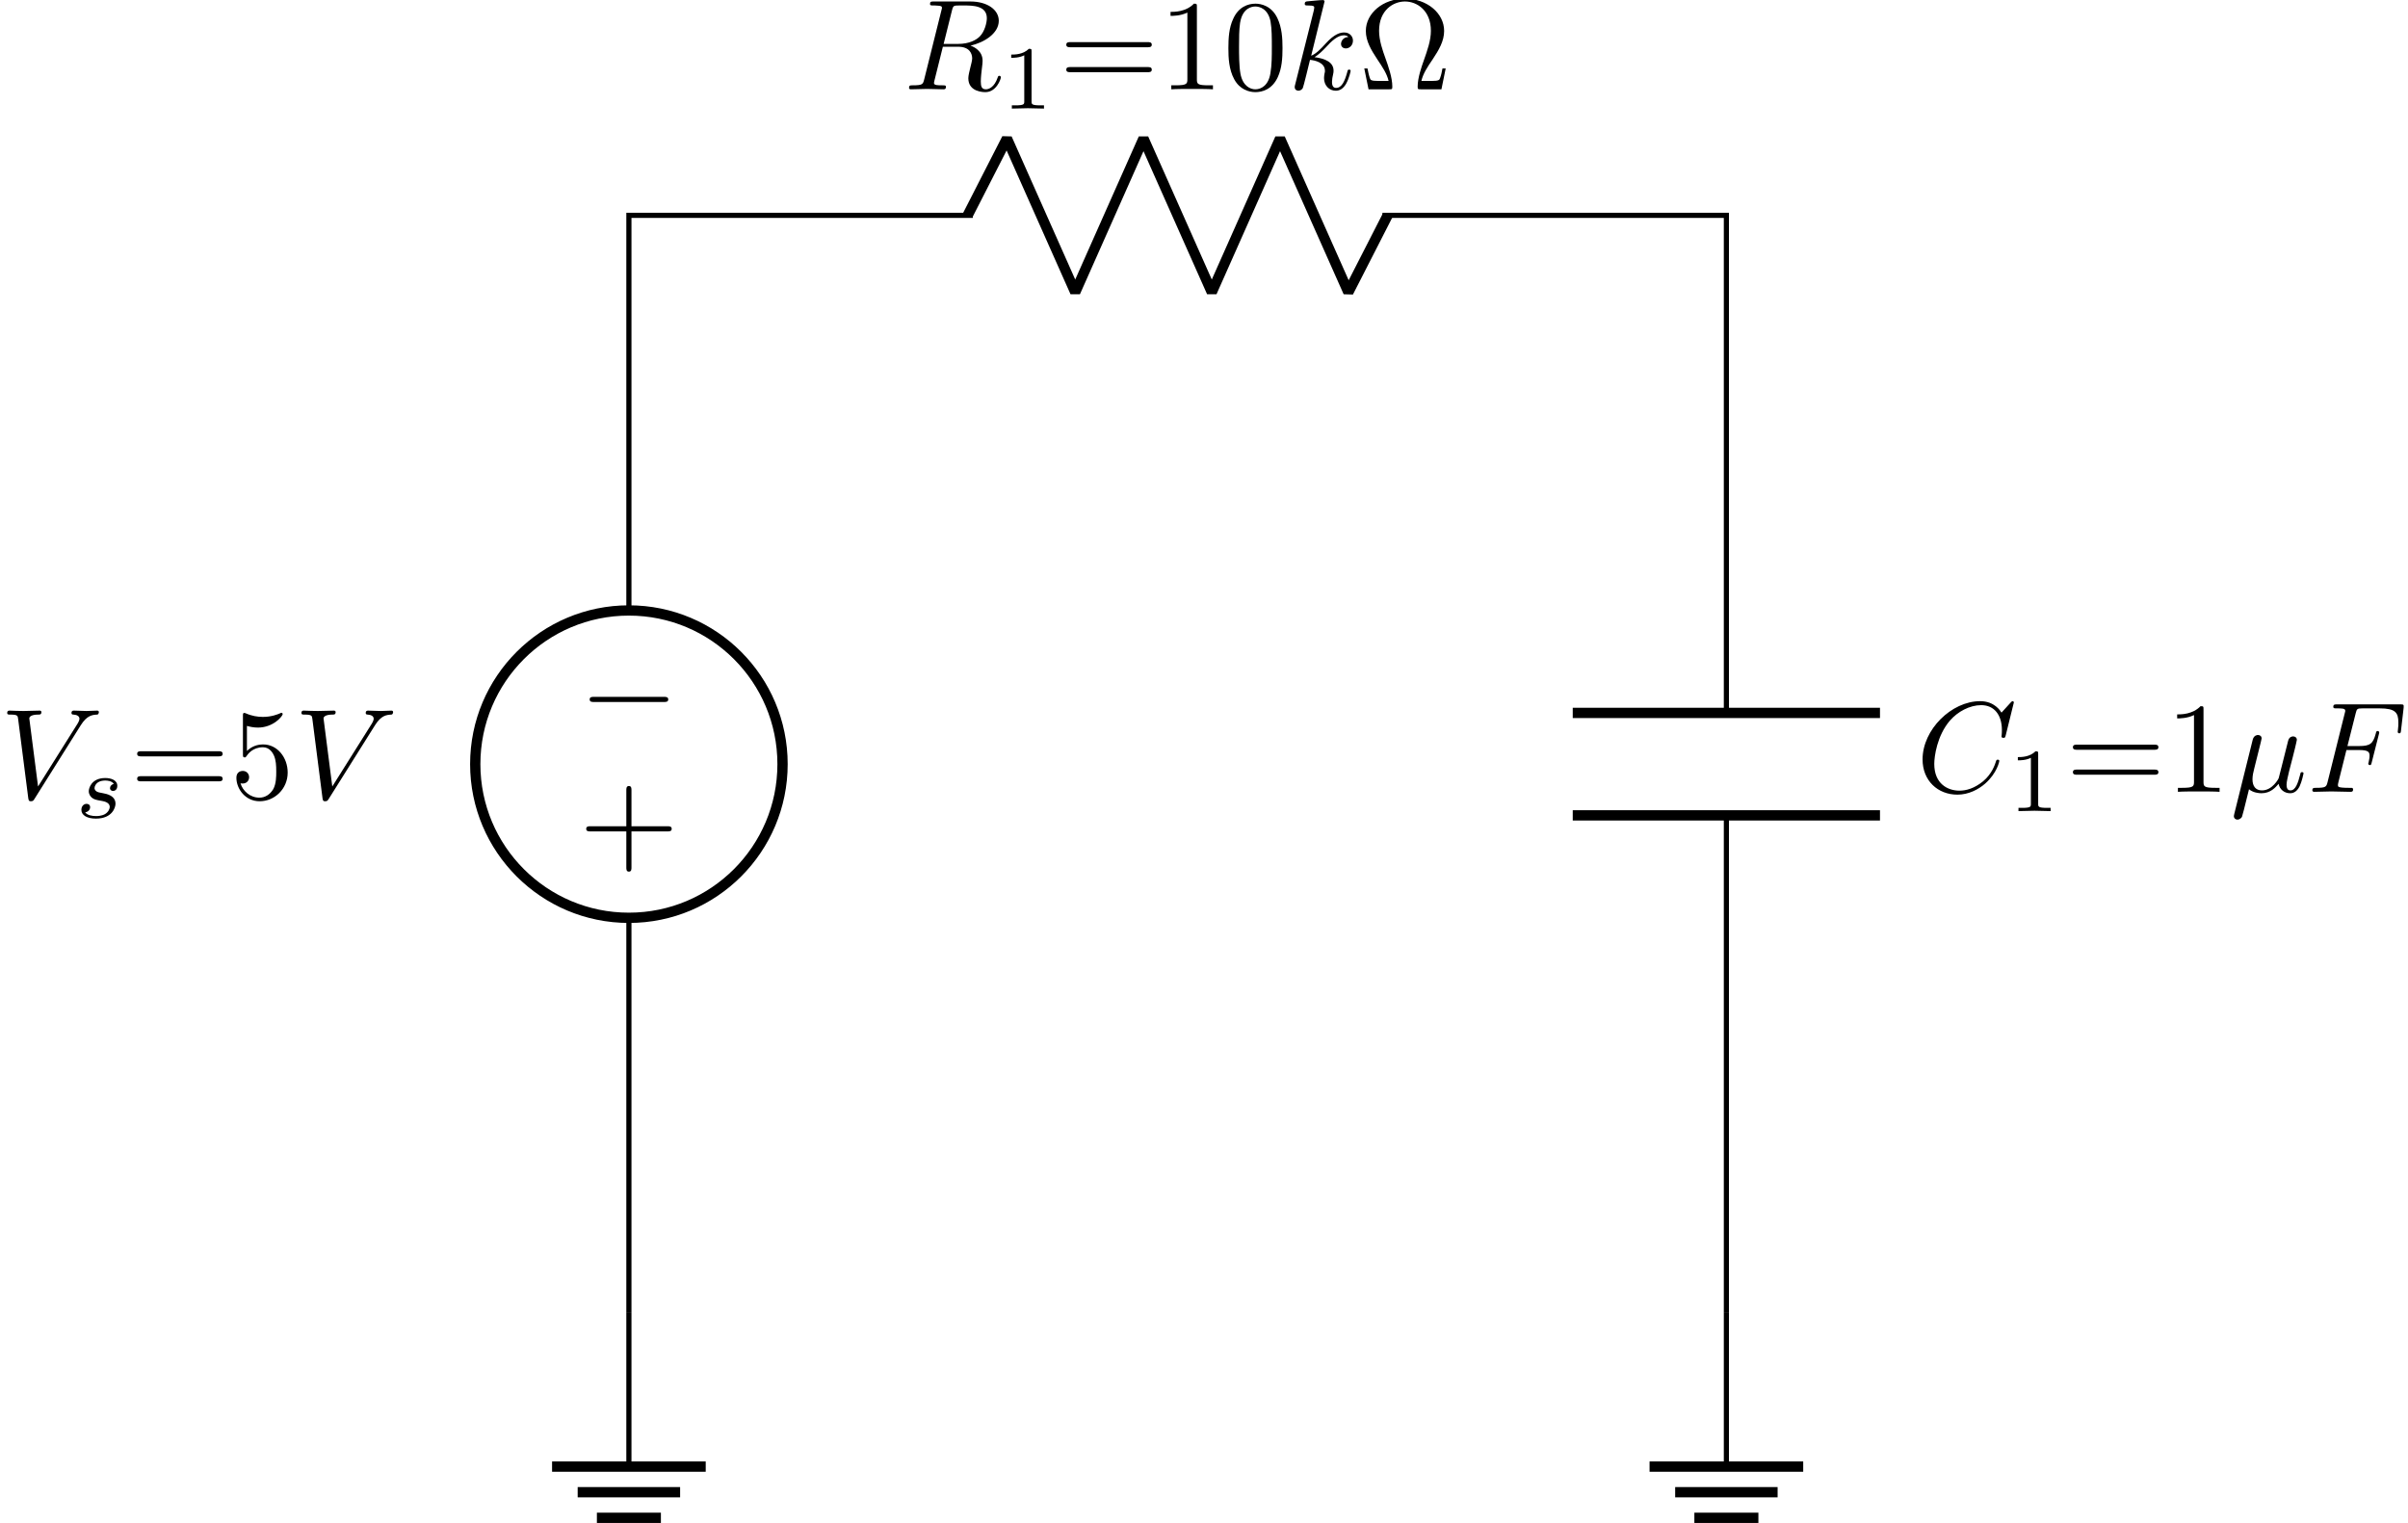
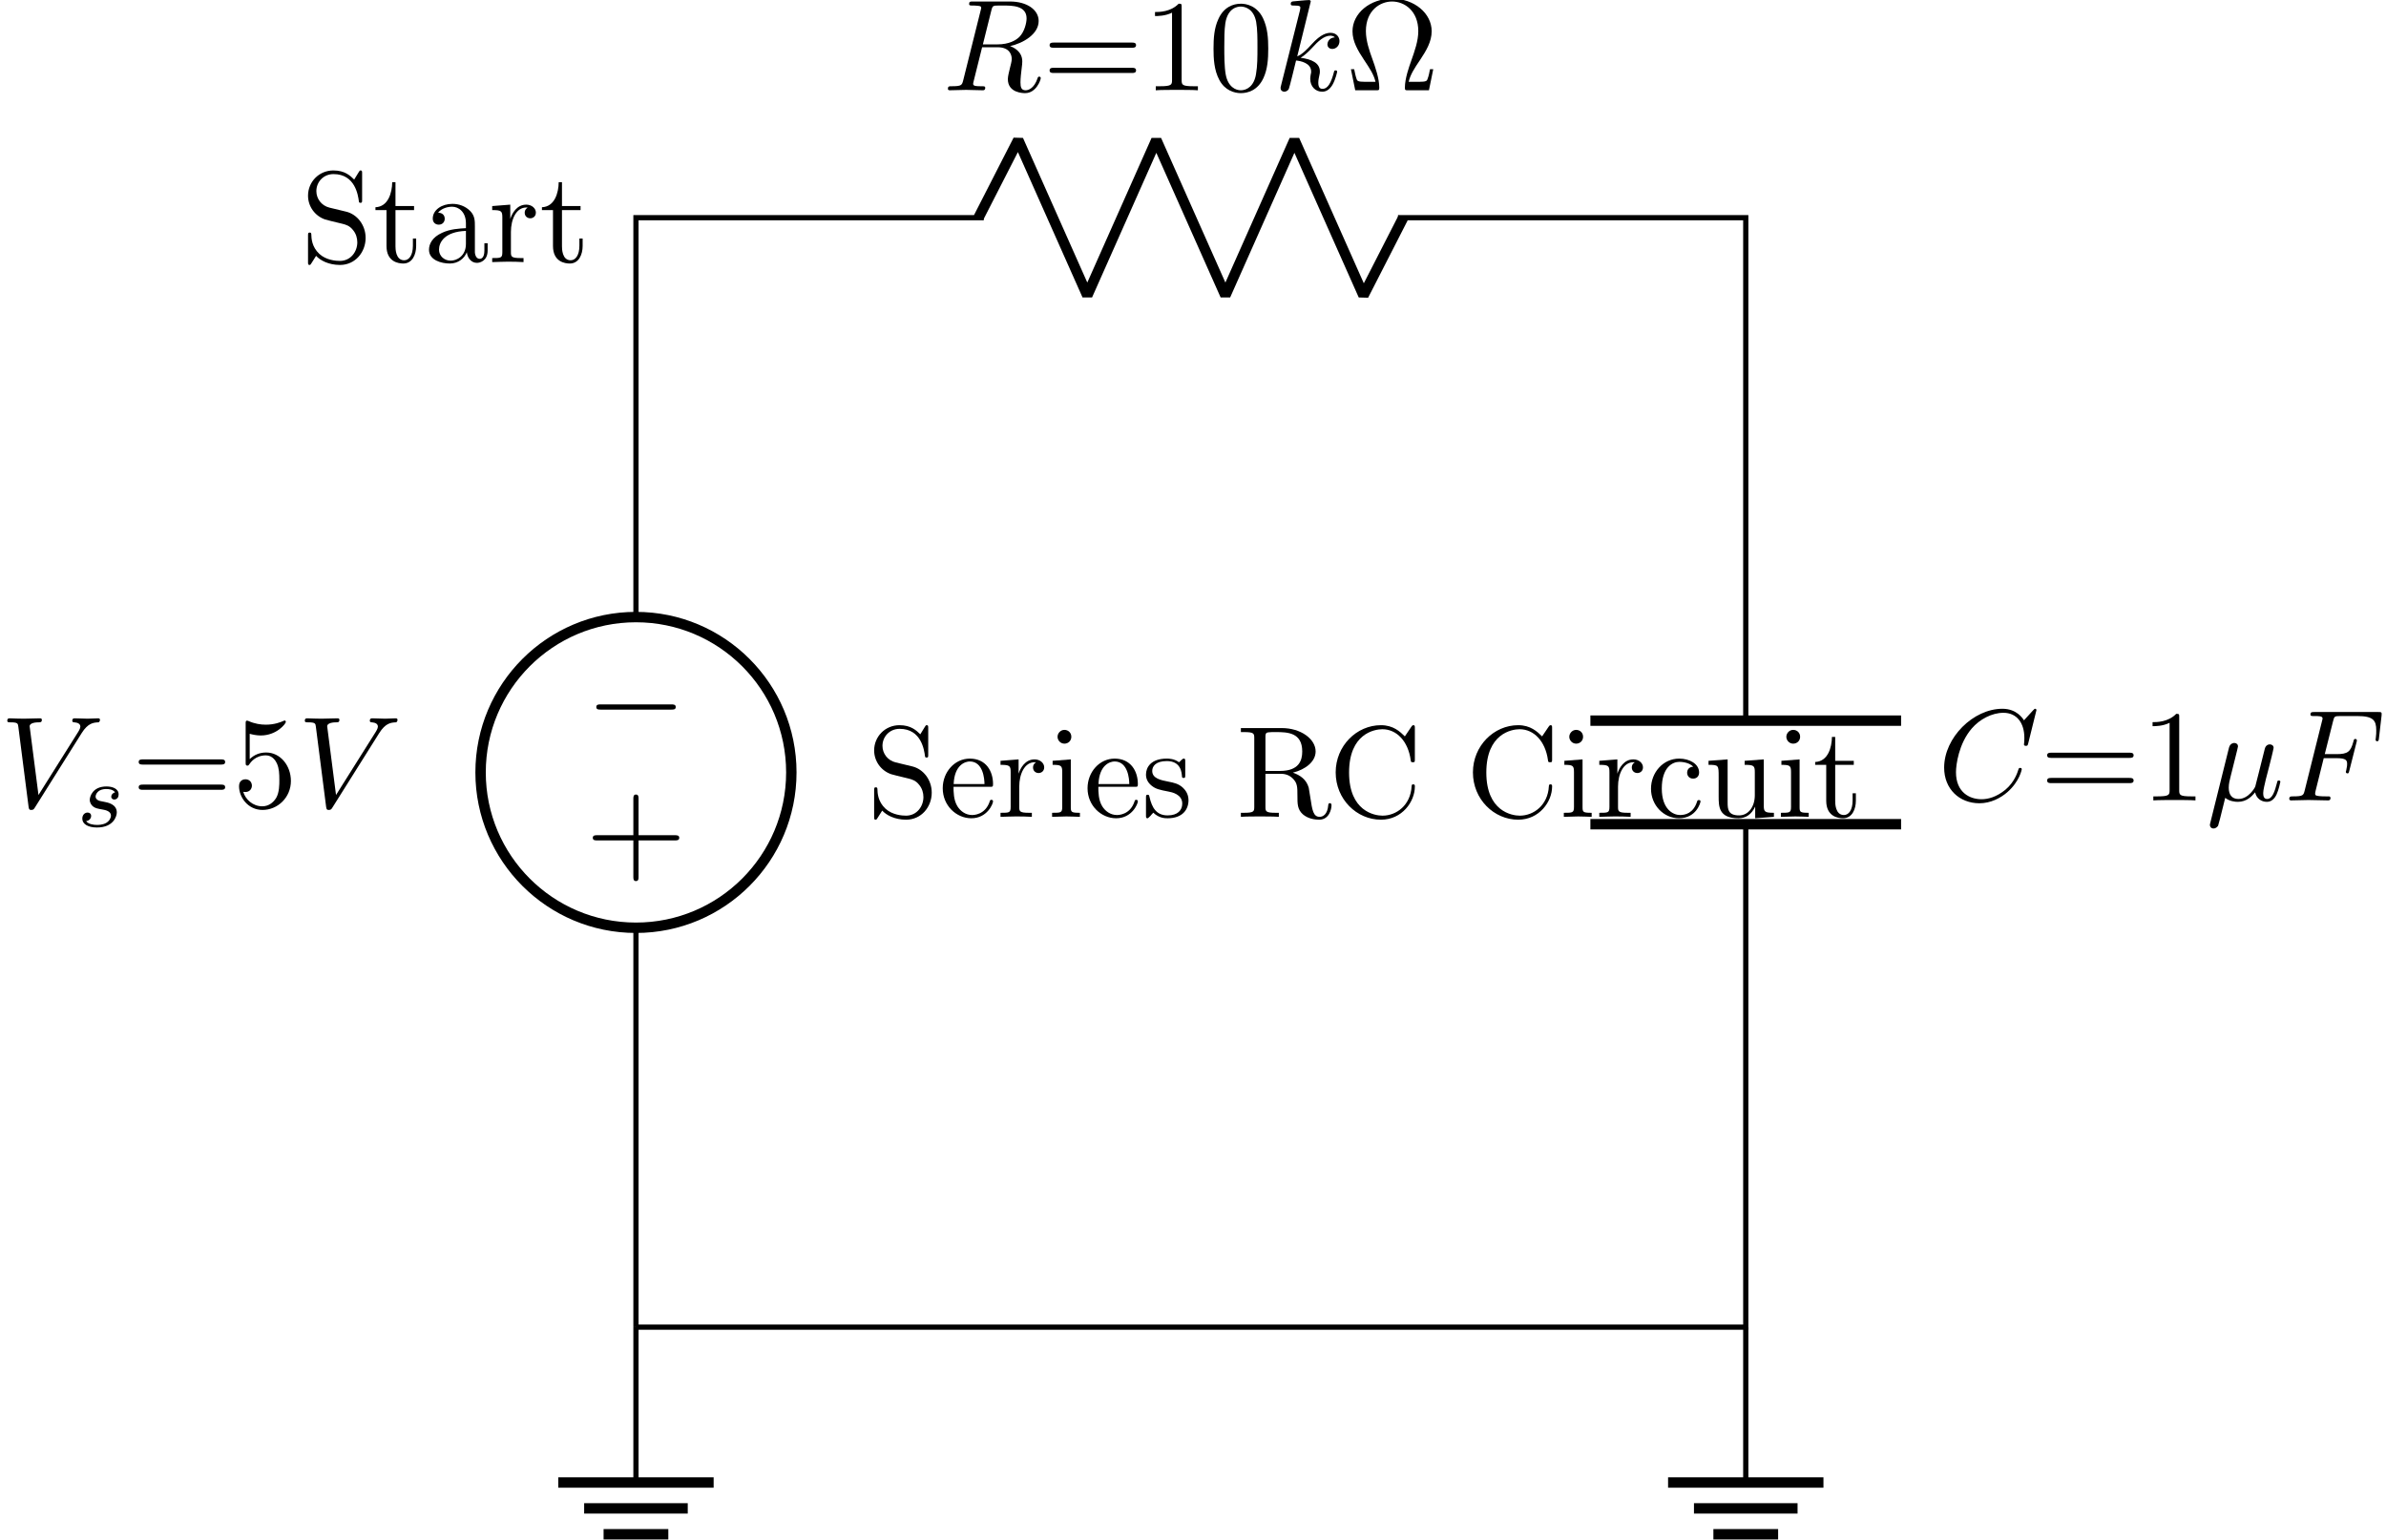
- <svg xmlns="http://www.w3.org/2000/svg" xmlns:xlink="http://www.w3.org/1999/xlink" version="1.1" width="186.592pt" height="117.997pt" viewBox="-55.064 -68.943 186.592 117.997">
+ <svg xmlns="http://www.w3.org/2000/svg" xmlns:xlink="http://www.w3.org/1999/xlink" version="1.1" width="182.835pt" height="117.997pt" viewBox="-55.064 -68.943 182.835 117.997">
  <defs>
-     <path id="g2-115" d="M3.006-2.622C2.824-2.58 2.713-2.434 2.713-2.294C2.713-2.134 2.852-2.071 2.943-2.071C3.013-2.071 3.278-2.113 3.278-2.469C3.278-2.922 2.776-3.075 2.35-3.075C1.262-3.075 1.067-2.273 1.067-2.057C1.067-1.799 1.213-1.632 1.311-1.548C1.492-1.409 1.618-1.381 2.099-1.297C2.246-1.269 2.692-1.186 2.692-.837C2.692-.718 2.615-.453 2.322-.279C2.05-.126 1.709-.126 1.625-.126C1.346-.126 .948-.188 .788-.418C1.018-.446 1.172-.621 1.172-.816C1.172-.99 1.046-1.074 .9-1.074C.697-1.074 .495-.914 .495-.607C.495-.188 .941 .07 1.618 .07C2.901 .07 3.138-.809 3.138-1.081C3.138-1.723 2.434-1.848 2.176-1.897C2.113-1.911 1.939-1.939 1.897-1.953C1.639-2.001 1.513-2.148 1.513-2.301C1.513-2.462 1.639-2.65 1.792-2.748C1.981-2.866 2.225-2.88 2.343-2.88C2.49-2.88 2.852-2.859 3.006-2.622Z" />
    <path id="g0-0" d="M6.565-2.291C6.735-2.291 6.914-2.291 6.914-2.491S6.735-2.69 6.565-2.69H1.176C1.006-2.69 .827-2.69 .827-2.491S1.006-2.291 1.176-2.291H6.565Z" />
-     <path id="g4-49" d="M2.336-4.435C2.336-4.624 2.322-4.631 2.127-4.631C1.681-4.191 1.046-4.184 .76-4.184V-3.933C.928-3.933 1.388-3.933 1.771-4.129V-.572C1.771-.342 1.771-.251 1.074-.251H.809V0C.934-.007 1.792-.028 2.05-.028C2.267-.028 3.145-.007 3.299 0V-.251H3.034C2.336-.251 2.336-.342 2.336-.572V-4.435Z" />
+     <path id="g1-22" d="M2.301-3.497C2.351-3.706 2.451-4.085 2.451-4.134C2.451-4.304 2.331-4.403 2.162-4.403C2.132-4.403 1.853-4.394 1.763-4.045L.329 1.724C.299 1.843 .299 1.863 .299 1.883C.299 2.032 .408 2.152 .578 2.152C.787 2.152 .907 1.973 .927 1.943C.966 1.853 1.096 1.335 1.474-.199C1.793 .07 2.242 .11 2.441 .11C3.138 .11 3.527-.339 3.766-.618C3.856-.169 4.224 .11 4.663 .11C5.011 .11 5.24-.12 5.4-.438C5.569-.797 5.699-1.405 5.699-1.425C5.699-1.524 5.609-1.524 5.579-1.524C5.479-1.524 5.469-1.484 5.44-1.345C5.27-.697 5.091-.11 4.682-.11C4.413-.11 4.384-.369 4.384-.568C4.384-.787 4.503-1.255 4.583-1.604L4.862-2.68C4.892-2.829 4.991-3.208 5.031-3.357C5.081-3.587 5.181-3.965 5.181-4.025C5.181-4.204 5.041-4.294 4.892-4.294C4.842-4.294 4.583-4.284 4.503-3.945L4.035-2.082C3.915-1.584 3.806-1.166 3.776-1.066C3.766-1.016 3.288-.11 2.481-.11C1.983-.11 1.743-.438 1.743-.976C1.743-1.265 1.813-1.544 1.883-1.823L2.301-3.497Z" />
+     <path id="g1-67" d="M7.572-6.924C7.572-6.954 7.552-7.024 7.462-7.024C7.432-7.024 7.422-7.014 7.313-6.904L6.615-6.137C6.526-6.276 6.067-7.024 4.961-7.024C2.74-7.024 .498-4.822 .498-2.511C.498-.867 1.674 .219 3.198 .219C4.065 .219 4.822-.179 5.35-.638C6.276-1.455 6.446-2.361 6.446-2.391C6.446-2.491 6.346-2.491 6.326-2.491C6.267-2.491 6.217-2.471 6.197-2.391C6.107-2.102 5.878-1.395 5.191-.817C4.503-.259 3.875-.09 3.357-.09C2.461-.09 1.405-.608 1.405-2.162C1.405-2.73 1.614-4.344 2.61-5.509C3.218-6.217 4.154-6.715 5.041-6.715C6.057-6.715 6.645-5.948 6.645-4.792C6.645-4.394 6.615-4.384 6.615-4.284S6.725-4.184 6.765-4.184C6.894-4.184 6.894-4.204 6.944-4.384L7.572-6.924Z" />
+     <path id="g1-70" d="M3.019-3.238H3.985C4.732-3.238 4.812-3.078 4.812-2.79C4.812-2.72 4.812-2.6 4.742-2.301C4.722-2.252 4.712-2.212 4.712-2.192C4.712-2.112 4.772-2.072 4.832-2.072C4.932-2.072 4.932-2.102 4.981-2.281L5.529-4.443C5.559-4.553 5.559-4.573 5.559-4.603C5.559-4.623 5.539-4.712 5.44-4.712S5.33-4.663 5.29-4.503C5.081-3.726 4.852-3.547 4.005-3.547H3.098L3.736-6.077C3.826-6.426 3.836-6.466 4.274-6.466H5.589C6.814-6.466 7.044-6.137 7.044-5.37C7.044-5.141 7.044-5.101 7.014-4.832C6.994-4.702 6.994-4.682 6.994-4.653C6.994-4.603 7.024-4.533 7.113-4.533C7.223-4.533 7.233-4.593 7.253-4.782L7.452-6.506C7.482-6.775 7.432-6.775 7.183-6.775H2.301C2.102-6.775 2.002-6.775 2.002-6.575C2.002-6.466 2.092-6.466 2.281-6.466C2.65-6.466 2.929-6.466 2.929-6.286C2.929-6.247 2.929-6.227 2.879-6.047L1.564-.777C1.465-.389 1.445-.309 .658-.309C.488-.309 .379-.309 .379-.12C.379 0 .498 0 .528 0C.817 0 1.554-.03 1.843-.03C2.172-.03 2.999 0 3.328 0C3.417 0 3.537 0 3.537-.189C3.537-.269 3.477-.289 3.477-.299C3.447-.309 3.427-.309 3.198-.309C2.979-.309 2.929-.309 2.68-.329C2.391-.359 2.361-.399 2.361-.528C2.361-.548 2.361-.608 2.401-.757L3.019-3.238Z" />
+     <path id="g1-82" d="M3.736-6.117C3.796-6.356 3.826-6.456 4.015-6.486C4.105-6.496 4.423-6.496 4.623-6.496C5.33-6.496 6.436-6.496 6.436-5.509C6.436-5.171 6.276-4.483 5.888-4.095C5.629-3.836 5.101-3.517 4.204-3.517H3.088L3.736-6.117ZM5.171-3.387C6.177-3.606 7.362-4.304 7.362-5.31C7.362-6.167 6.466-6.804 5.161-6.804H2.321C2.122-6.804 2.032-6.804 2.032-6.605C2.032-6.496 2.122-6.496 2.311-6.496C2.331-6.496 2.521-6.496 2.69-6.476C2.869-6.456 2.959-6.446 2.959-6.316C2.959-6.276 2.949-6.247 2.919-6.127L1.584-.777C1.484-.389 1.465-.309 .677-.309C.498-.309 .408-.309 .408-.11C.408 0 .528 0 .548 0C.827 0 1.524-.03 1.803-.03S2.79 0 3.068 0C3.148 0 3.268 0 3.268-.199C3.268-.309 3.178-.309 2.989-.309C2.62-.309 2.341-.309 2.341-.488C2.341-.548 2.361-.598 2.371-.658L3.029-3.298H4.214C5.121-3.298 5.3-2.74 5.3-2.391C5.3-2.242 5.22-1.933 5.161-1.704C5.091-1.425 5.001-1.056 5.001-.857C5.001 .219 6.197 .219 6.326 .219C7.173 .219 7.522-.787 7.522-.927C7.522-1.046 7.412-1.046 7.402-1.046C7.313-1.046 7.293-.976 7.273-.907C7.024-.169 6.595 0 6.366 0C6.037 0 5.968-.219 5.968-.608C5.968-.917 6.027-1.425 6.067-1.743C6.087-1.883 6.107-2.072 6.107-2.212C6.107-2.979 5.44-3.288 5.171-3.387Z" />
+     <path id="g1-86" d="M6.257-5.669C6.745-6.446 7.163-6.476 7.532-6.496C7.651-6.506 7.661-6.675 7.661-6.685C7.661-6.765 7.611-6.804 7.532-6.804C7.273-6.804 6.984-6.775 6.715-6.775C6.386-6.775 6.047-6.804 5.729-6.804C5.669-6.804 5.539-6.804 5.539-6.615C5.539-6.506 5.629-6.496 5.699-6.496C5.968-6.476 6.157-6.376 6.157-6.167C6.157-6.017 6.007-5.798 6.007-5.788L2.949-.927L2.271-6.197C2.271-6.366 2.501-6.496 2.959-6.496C3.098-6.496 3.208-6.496 3.208-6.695C3.208-6.785 3.128-6.804 3.068-6.804C2.67-6.804 2.242-6.775 1.833-6.775C1.654-6.775 1.465-6.785 1.285-6.785S.917-6.804 .747-6.804C.677-6.804 .558-6.804 .558-6.615C.558-6.496 .648-6.496 .807-6.496C1.365-6.496 1.375-6.406 1.405-6.157L2.192-.01C2.222 .189 2.262 .219 2.391 .219C2.55 .219 2.59 .169 2.67 .04L6.257-5.669Z" />
+     <path id="g1-107" d="M2.859-6.804C2.859-6.814 2.859-6.914 2.73-6.914C2.501-6.914 1.773-6.834 1.514-6.814C1.435-6.804 1.325-6.795 1.325-6.615C1.325-6.496 1.415-6.496 1.564-6.496C2.042-6.496 2.062-6.426 2.062-6.326L2.032-6.127L.588-.389C.548-.249 .548-.229 .548-.169C.548 .06 .747 .11 .837 .11C.966 .11 1.116 .02 1.176-.1C1.225-.189 1.674-2.032 1.733-2.281C2.072-2.252 2.889-2.092 2.889-1.435C2.889-1.365 2.889-1.325 2.859-1.225C2.839-1.106 2.819-.986 2.819-.877C2.819-.289 3.218 .11 3.736 .11C4.035 .11 4.304-.05 4.523-.418C4.772-.857 4.882-1.405 4.882-1.425C4.882-1.524 4.792-1.524 4.762-1.524C4.663-1.524 4.653-1.484 4.623-1.345C4.423-.618 4.194-.11 3.756-.11C3.567-.11 3.437-.219 3.437-.578C3.437-.747 3.477-.976 3.517-1.136C3.557-1.305 3.557-1.345 3.557-1.445C3.557-2.092 2.929-2.381 2.082-2.491C2.391-2.67 2.71-2.989 2.939-3.228C3.417-3.756 3.875-4.184 4.364-4.184C4.423-4.184 4.433-4.184 4.453-4.174C4.573-4.154 4.583-4.154 4.663-4.095C4.682-4.085 4.682-4.075 4.702-4.055C4.224-4.025 4.134-3.636 4.134-3.517C4.134-3.357 4.244-3.168 4.513-3.168C4.772-3.168 5.061-3.387 5.061-3.776C5.061-4.075 4.832-4.403 4.384-4.403C4.105-4.403 3.646-4.324 2.929-3.527C2.59-3.148 2.202-2.75 1.823-2.6L2.859-6.804Z" />
    <path id="g3-10" d="M6.745-1.614H6.496C6.446-1.355 6.406-1.126 6.316-.887C6.267-.727 6.237-.648 5.659-.648H4.862C4.991-1.205 5.3-1.684 5.748-2.341C6.217-3.049 6.625-3.736 6.625-4.523C6.625-5.908 5.28-7.024 3.597-7.024C1.883-7.024 .558-5.888 .558-4.523C.558-3.736 .966-3.049 1.435-2.341C1.873-1.684 2.192-1.205 2.321-.648H1.524C.946-.648 .917-.727 .867-.877C.787-1.106 .737-1.365 .687-1.614H.438L.767 0H2.361C2.58 0 2.61 0 2.61-.209C2.61-.907 2.301-1.783 2.072-2.421C1.863-2.999 1.584-3.786 1.584-4.533C1.584-6.127 2.68-6.804 3.587-6.804C4.543-6.804 5.599-6.087 5.599-4.533C5.599-3.786 5.33-3.029 5.041-2.212C4.892-1.793 4.573-.897 4.573-.209C4.573 0 4.603 0 4.832 0H6.416L6.745-1.614Z" />
    <path id="g3-43" d="M4.075-2.291H6.854C6.994-2.291 7.183-2.291 7.183-2.491S6.994-2.69 6.854-2.69H4.075V-5.479C4.075-5.619 4.075-5.808 3.875-5.808S3.676-5.619 3.676-5.479V-2.69H.887C.747-2.69 .558-2.69 .558-2.491S.747-2.291 .887-2.291H3.676V.498C3.676 .638 3.676 .827 3.875 .827S4.075 .638 4.075 .498V-2.291Z" />
    <path id="g3-48" d="M4.583-3.188C4.583-3.985 4.533-4.782 4.184-5.519C3.726-6.476 2.909-6.635 2.491-6.635C1.893-6.635 1.166-6.376 .757-5.45C.438-4.762 .389-3.985 .389-3.188C.389-2.441 .428-1.544 .837-.787C1.265 .02 1.993 .219 2.481 .219C3.019 .219 3.776 .01 4.214-.936C4.533-1.624 4.583-2.401 4.583-3.188ZM2.481 0C2.092 0 1.504-.249 1.325-1.205C1.215-1.803 1.215-2.72 1.215-3.308C1.215-3.945 1.215-4.603 1.295-5.141C1.484-6.326 2.232-6.416 2.481-6.416C2.809-6.416 3.467-6.237 3.656-5.25C3.756-4.692 3.756-3.935 3.756-3.308C3.756-2.56 3.756-1.883 3.646-1.245C3.497-.299 2.929 0 2.481 0Z" />
    <path id="g3-49" d="M2.929-6.376C2.929-6.615 2.929-6.635 2.7-6.635C2.082-5.998 1.205-5.998 .887-5.998V-5.689C1.086-5.689 1.674-5.689 2.192-5.948V-.787C2.192-.428 2.162-.309 1.265-.309H.946V0C1.295-.03 2.162-.03 2.56-.03S3.826-.03 4.174 0V-.309H3.856C2.959-.309 2.929-.418 2.929-.787V-6.376Z" />
    <path id="g3-53" d="M4.473-2.002C4.473-3.188 3.656-4.184 2.58-4.184C2.102-4.184 1.674-4.025 1.315-3.676V-5.619C1.514-5.559 1.843-5.489 2.162-5.489C3.387-5.489 4.085-6.396 4.085-6.526C4.085-6.585 4.055-6.635 3.985-6.635C3.975-6.635 3.955-6.635 3.905-6.605C3.706-6.516 3.218-6.316 2.55-6.316C2.152-6.316 1.694-6.386 1.225-6.595C1.146-6.625 1.126-6.625 1.106-6.625C1.006-6.625 1.006-6.545 1.006-6.386V-3.437C1.006-3.258 1.006-3.178 1.146-3.178C1.215-3.178 1.235-3.208 1.275-3.268C1.385-3.427 1.753-3.965 2.56-3.965C3.078-3.965 3.328-3.507 3.407-3.328C3.567-2.959 3.587-2.57 3.587-2.072C3.587-1.724 3.587-1.126 3.347-.707C3.108-.319 2.74-.06 2.281-.06C1.554-.06 .986-.588 .817-1.176C.847-1.166 .877-1.156 .986-1.156C1.315-1.156 1.484-1.405 1.484-1.644S1.315-2.132 .986-2.132C.847-2.132 .498-2.062 .498-1.604C.498-.747 1.186 .219 2.301 .219C3.457 .219 4.473-.737 4.473-2.002Z" />
    <path id="g3-61" d="M6.844-3.258C6.994-3.258 7.183-3.258 7.183-3.457S6.994-3.656 6.854-3.656H.887C.747-3.656 .558-3.656 .558-3.457S.747-3.258 .897-3.258H6.844ZM6.854-1.325C6.994-1.325 7.183-1.325 7.183-1.524S6.994-1.724 6.844-1.724H.897C.747-1.724 .558-1.724 .558-1.524S.747-1.325 .887-1.325H6.854Z" />
-     <path id="g1-22" d="M2.301-3.497C2.351-3.706 2.451-4.085 2.451-4.134C2.451-4.304 2.331-4.403 2.162-4.403C2.132-4.403 1.853-4.394 1.763-4.045L.329 1.724C.299 1.843 .299 1.863 .299 1.883C.299 2.032 .408 2.152 .578 2.152C.787 2.152 .907 1.973 .927 1.943C.966 1.853 1.096 1.335 1.474-.199C1.793 .07 2.242 .11 2.441 .11C3.138 .11 3.527-.339 3.766-.618C3.856-.169 4.224 .11 4.663 .11C5.011 .11 5.24-.12 5.4-.438C5.569-.797 5.699-1.405 5.699-1.425C5.699-1.524 5.609-1.524 5.579-1.524C5.479-1.524 5.469-1.484 5.44-1.345C5.27-.697 5.091-.11 4.682-.11C4.413-.11 4.384-.369 4.384-.568C4.384-.787 4.503-1.255 4.583-1.604L4.862-2.68C4.892-2.829 4.991-3.208 5.031-3.357C5.081-3.587 5.181-3.965 5.181-4.025C5.181-4.204 5.041-4.294 4.892-4.294C4.842-4.294 4.583-4.284 4.503-3.945L4.035-2.082C3.915-1.584 3.806-1.166 3.776-1.066C3.766-1.016 3.288-.11 2.481-.11C1.983-.11 1.743-.438 1.743-.976C1.743-1.265 1.813-1.544 1.883-1.823L2.301-3.497Z" />
-     <path id="g1-67" d="M7.572-6.924C7.572-6.954 7.552-7.024 7.462-7.024C7.432-7.024 7.422-7.014 7.313-6.904L6.615-6.137C6.526-6.276 6.067-7.024 4.961-7.024C2.74-7.024 .498-4.822 .498-2.511C.498-.867 1.674 .219 3.198 .219C4.065 .219 4.822-.179 5.35-.638C6.276-1.455 6.446-2.361 6.446-2.391C6.446-2.491 6.346-2.491 6.326-2.491C6.267-2.491 6.217-2.471 6.197-2.391C6.107-2.102 5.878-1.395 5.191-.817C4.503-.259 3.875-.09 3.357-.09C2.461-.09 1.405-.608 1.405-2.162C1.405-2.73 1.614-4.344 2.61-5.509C3.218-6.217 4.154-6.715 5.041-6.715C6.057-6.715 6.645-5.948 6.645-4.792C6.645-4.394 6.615-4.384 6.615-4.284S6.725-4.184 6.765-4.184C6.894-4.184 6.894-4.204 6.944-4.384L7.572-6.924Z" />
-     <path id="g1-70" d="M3.019-3.238H3.985C4.732-3.238 4.812-3.078 4.812-2.79C4.812-2.72 4.812-2.6 4.742-2.301C4.722-2.252 4.712-2.212 4.712-2.192C4.712-2.112 4.772-2.072 4.832-2.072C4.932-2.072 4.932-2.102 4.981-2.281L5.529-4.443C5.559-4.553 5.559-4.573 5.559-4.603C5.559-4.623 5.539-4.712 5.44-4.712S5.33-4.663 5.29-4.503C5.081-3.726 4.852-3.547 4.005-3.547H3.098L3.736-6.077C3.826-6.426 3.836-6.466 4.274-6.466H5.589C6.814-6.466 7.044-6.137 7.044-5.37C7.044-5.141 7.044-5.101 7.014-4.832C6.994-4.702 6.994-4.682 6.994-4.653C6.994-4.603 7.024-4.533 7.113-4.533C7.223-4.533 7.233-4.593 7.253-4.782L7.452-6.506C7.482-6.775 7.432-6.775 7.183-6.775H2.301C2.102-6.775 2.002-6.775 2.002-6.575C2.002-6.466 2.092-6.466 2.281-6.466C2.65-6.466 2.929-6.466 2.929-6.286C2.929-6.247 2.929-6.227 2.879-6.047L1.564-.777C1.465-.389 1.445-.309 .658-.309C.488-.309 .379-.309 .379-.12C.379 0 .498 0 .528 0C.817 0 1.554-.03 1.843-.03C2.172-.03 2.999 0 3.328 0C3.417 0 3.537 0 3.537-.189C3.537-.269 3.477-.289 3.477-.299C3.447-.309 3.427-.309 3.198-.309C2.979-.309 2.929-.309 2.68-.329C2.391-.359 2.361-.399 2.361-.528C2.361-.548 2.361-.608 2.401-.757L3.019-3.238Z" />
-     <path id="g1-82" d="M3.736-6.117C3.796-6.356 3.826-6.456 4.015-6.486C4.105-6.496 4.423-6.496 4.623-6.496C5.33-6.496 6.436-6.496 6.436-5.509C6.436-5.171 6.276-4.483 5.888-4.095C5.629-3.836 5.101-3.517 4.204-3.517H3.088L3.736-6.117ZM5.171-3.387C6.177-3.606 7.362-4.304 7.362-5.31C7.362-6.167 6.466-6.804 5.161-6.804H2.321C2.122-6.804 2.032-6.804 2.032-6.605C2.032-6.496 2.122-6.496 2.311-6.496C2.331-6.496 2.521-6.496 2.69-6.476C2.869-6.456 2.959-6.446 2.959-6.316C2.959-6.276 2.949-6.247 2.919-6.127L1.584-.777C1.484-.389 1.465-.309 .677-.309C.498-.309 .408-.309 .408-.11C.408 0 .528 0 .548 0C.827 0 1.524-.03 1.803-.03S2.79 0 3.068 0C3.148 0 3.268 0 3.268-.199C3.268-.309 3.178-.309 2.989-.309C2.62-.309 2.341-.309 2.341-.488C2.341-.548 2.361-.598 2.371-.658L3.029-3.298H4.214C5.121-3.298 5.3-2.74 5.3-2.391C5.3-2.242 5.22-1.933 5.161-1.704C5.091-1.425 5.001-1.056 5.001-.857C5.001 .219 6.197 .219 6.326 .219C7.173 .219 7.522-.787 7.522-.927C7.522-1.046 7.412-1.046 7.402-1.046C7.313-1.046 7.293-.976 7.273-.907C7.024-.169 6.595 0 6.366 0C6.037 0 5.968-.219 5.968-.608C5.968-.917 6.027-1.425 6.067-1.743C6.087-1.883 6.107-2.072 6.107-2.212C6.107-2.979 5.44-3.288 5.171-3.387Z" />
-     <path id="g1-86" d="M6.257-5.669C6.745-6.446 7.163-6.476 7.532-6.496C7.651-6.506 7.661-6.675 7.661-6.685C7.661-6.765 7.611-6.804 7.532-6.804C7.273-6.804 6.984-6.775 6.715-6.775C6.386-6.775 6.047-6.804 5.729-6.804C5.669-6.804 5.539-6.804 5.539-6.615C5.539-6.506 5.629-6.496 5.699-6.496C5.968-6.476 6.157-6.376 6.157-6.167C6.157-6.017 6.007-5.798 6.007-5.788L2.949-.927L2.271-6.197C2.271-6.366 2.501-6.496 2.959-6.496C3.098-6.496 3.208-6.496 3.208-6.695C3.208-6.785 3.128-6.804 3.068-6.804C2.67-6.804 2.242-6.775 1.833-6.775C1.654-6.775 1.465-6.785 1.285-6.785S.917-6.804 .747-6.804C.677-6.804 .558-6.804 .558-6.615C.558-6.496 .648-6.496 .807-6.496C1.365-6.496 1.375-6.406 1.405-6.157L2.192-.01C2.222 .189 2.262 .219 2.391 .219C2.55 .219 2.59 .169 2.67 .04L6.257-5.669Z" />
-     <path id="g1-107" d="M2.859-6.804C2.859-6.814 2.859-6.914 2.73-6.914C2.501-6.914 1.773-6.834 1.514-6.814C1.435-6.804 1.325-6.795 1.325-6.615C1.325-6.496 1.415-6.496 1.564-6.496C2.042-6.496 2.062-6.426 2.062-6.326L2.032-6.127L.588-.389C.548-.249 .548-.229 .548-.169C.548 .06 .747 .11 .837 .11C.966 .11 1.116 .02 1.176-.1C1.225-.189 1.674-2.032 1.733-2.281C2.072-2.252 2.889-2.092 2.889-1.435C2.889-1.365 2.889-1.325 2.859-1.225C2.839-1.106 2.819-.986 2.819-.877C2.819-.289 3.218 .11 3.736 .11C4.035 .11 4.304-.05 4.523-.418C4.772-.857 4.882-1.405 4.882-1.425C4.882-1.524 4.792-1.524 4.762-1.524C4.663-1.524 4.653-1.484 4.623-1.345C4.423-.618 4.194-.11 3.756-.11C3.567-.11 3.437-.219 3.437-.578C3.437-.747 3.477-.976 3.517-1.136C3.557-1.305 3.557-1.345 3.557-1.445C3.557-2.092 2.929-2.381 2.082-2.491C2.391-2.67 2.71-2.989 2.939-3.228C3.417-3.756 3.875-4.184 4.364-4.184C4.423-4.184 4.433-4.184 4.453-4.174C4.573-4.154 4.583-4.154 4.663-4.095C4.682-4.085 4.682-4.075 4.702-4.055C4.224-4.025 4.134-3.636 4.134-3.517C4.134-3.357 4.244-3.168 4.513-3.168C4.772-3.168 5.061-3.387 5.061-3.776C5.061-4.075 4.832-4.403 4.384-4.403C4.105-4.403 3.646-4.324 2.929-3.527C2.59-3.148 2.202-2.75 1.823-2.6L2.859-6.804Z" />
+     <path id="g3-67" d="M.558-3.407C.558-1.345 2.172 .219 4.025 .219C5.649 .219 6.625-1.166 6.625-2.321C6.625-2.421 6.625-2.491 6.496-2.491C6.386-2.491 6.386-2.431 6.376-2.331C6.296-.907 5.23-.09 4.144-.09C3.537-.09 1.584-.428 1.584-3.397C1.584-6.376 3.527-6.715 4.134-6.715C5.22-6.715 6.107-5.808 6.306-4.354C6.326-4.214 6.326-4.184 6.466-4.184C6.625-4.184 6.625-4.214 6.625-4.423V-6.785C6.625-6.954 6.625-7.024 6.516-7.024C6.476-7.024 6.436-7.024 6.356-6.904L5.858-6.167C5.489-6.526 4.981-7.024 4.025-7.024C2.162-7.024 .558-5.44 .558-3.407Z" />
+     <path id="g3-82" d="M2.232-3.517V-6.097C2.232-6.326 2.232-6.446 2.451-6.476C2.55-6.496 2.839-6.496 3.039-6.496C3.935-6.496 5.051-6.456 5.051-5.011C5.051-4.324 4.812-3.517 3.337-3.517H2.232ZM4.334-3.387C5.3-3.626 6.077-4.234 6.077-5.011C6.077-5.968 4.941-6.804 3.477-6.804H.349V-6.496H.588C1.355-6.496 1.375-6.386 1.375-6.027V-.777C1.375-.418 1.355-.309 .588-.309H.349V0C.707-.03 1.415-.03 1.803-.03S2.899-.03 3.258 0V-.309H3.019C2.252-.309 2.232-.418 2.232-.777V-3.298H3.377C3.537-3.298 3.955-3.298 4.304-2.959C4.682-2.6 4.682-2.291 4.682-1.624C4.682-.976 4.682-.578 5.091-.199C5.499 .159 6.047 .219 6.346 .219C7.123 .219 7.293-.598 7.293-.877C7.293-.936 7.293-1.046 7.163-1.046C7.054-1.046 7.054-.956 7.044-.887C6.984-.179 6.635 0 6.386 0C5.898 0 5.818-.508 5.679-1.435L5.549-2.232C5.37-2.869 4.882-3.198 4.334-3.387Z" />
+     <path id="g3-83" d="M3.477-3.866L2.202-4.174C1.584-4.324 1.196-4.862 1.196-5.44C1.196-6.137 1.733-6.745 2.511-6.745C4.174-6.745 4.394-5.111 4.453-4.663C4.463-4.603 4.463-4.543 4.573-4.543C4.702-4.543 4.702-4.593 4.702-4.782V-6.785C4.702-6.954 4.702-7.024 4.593-7.024C4.523-7.024 4.513-7.014 4.443-6.894L4.095-6.326C3.796-6.615 3.387-7.024 2.501-7.024C1.395-7.024 .558-6.147 .558-5.091C.558-4.264 1.086-3.537 1.863-3.268C1.973-3.228 2.481-3.108 3.178-2.939C3.447-2.869 3.746-2.8 4.025-2.431C4.234-2.172 4.334-1.843 4.334-1.514C4.334-.807 3.836-.09 2.999-.09C2.71-.09 1.953-.139 1.425-.628C.847-1.166 .817-1.803 .807-2.162C.797-2.262 .717-2.262 .687-2.262C.558-2.262 .558-2.192 .558-2.012V-.02C.558 .149 .558 .219 .667 .219C.737 .219 .747 .199 .817 .09C.817 .08 .847 .05 1.176-.478C1.484-.139 2.122 .219 3.009 .219C4.174 .219 4.971-.757 4.971-1.853C4.971-2.849 4.314-3.666 3.477-3.866Z" />
+     <path id="g3-97" d="M3.318-.757C3.357-.359 3.626 .06 4.095 .06C4.304 .06 4.912-.08 4.912-.887V-1.445H4.663V-.887C4.663-.309 4.413-.249 4.304-.249C3.975-.249 3.935-.697 3.935-.747V-2.74C3.935-3.158 3.935-3.547 3.577-3.915C3.188-4.304 2.69-4.463 2.212-4.463C1.395-4.463 .707-3.995 .707-3.337C.707-3.039 .907-2.869 1.166-2.869C1.445-2.869 1.624-3.068 1.624-3.328C1.624-3.447 1.574-3.776 1.116-3.786C1.385-4.134 1.873-4.244 2.192-4.244C2.68-4.244 3.248-3.856 3.248-2.969V-2.6C2.74-2.57 2.042-2.54 1.415-2.242C.667-1.903 .418-1.385 .418-.946C.418-.139 1.385 .11 2.012 .11C2.67 .11 3.128-.289 3.318-.757ZM3.248-2.391V-1.395C3.248-.448 2.531-.11 2.082-.11C1.594-.11 1.186-.458 1.186-.956C1.186-1.504 1.604-2.331 3.248-2.391Z" />
+     <path id="g3-99" d="M1.166-2.172C1.166-3.796 1.983-4.214 2.511-4.214C2.6-4.214 3.228-4.204 3.577-3.846C3.168-3.816 3.108-3.517 3.108-3.387C3.108-3.128 3.288-2.929 3.567-2.929C3.826-2.929 4.025-3.098 4.025-3.397C4.025-4.075 3.268-4.463 2.501-4.463C1.255-4.463 .339-3.387 .339-2.152C.339-.877 1.325 .11 2.481 .11C3.816 .11 4.134-1.086 4.134-1.186S4.035-1.285 4.005-1.285C3.915-1.285 3.895-1.245 3.875-1.186C3.587-.259 2.939-.139 2.57-.139C2.042-.139 1.166-.568 1.166-2.172Z" />
+     <path id="g3-101" d="M1.116-2.511C1.176-3.995 2.012-4.244 2.351-4.244C3.377-4.244 3.477-2.899 3.477-2.511H1.116ZM1.106-2.301H3.885C4.105-2.301 4.134-2.301 4.134-2.511C4.134-3.497 3.597-4.463 2.351-4.463C1.196-4.463 .279-3.437 .279-2.192C.279-.857 1.325 .11 2.471 .11C3.686 .11 4.134-.996 4.134-1.186C4.134-1.285 4.055-1.305 4.005-1.305C3.915-1.305 3.895-1.245 3.875-1.166C3.527-.139 2.63-.139 2.531-.139C2.032-.139 1.634-.438 1.405-.807C1.106-1.285 1.106-1.943 1.106-2.301Z" />
+     <path id="g3-105" d="M1.763-4.403L.369-4.294V-3.985C1.016-3.985 1.106-3.925 1.106-3.437V-.757C1.106-.309 .996-.309 .329-.309V0C.648-.01 1.186-.03 1.425-.03C1.773-.03 2.122-.01 2.461 0V-.309C1.803-.309 1.763-.359 1.763-.747V-4.403ZM1.803-6.137C1.803-6.456 1.554-6.665 1.275-6.665C.966-6.665 .747-6.396 .747-6.137C.747-5.868 .966-5.609 1.275-5.609C1.554-5.609 1.803-5.818 1.803-6.137Z" />
+     <path id="g3-114" d="M1.664-3.308V-4.403L.279-4.294V-3.985C.976-3.985 1.056-3.915 1.056-3.427V-.757C1.056-.309 .946-.309 .279-.309V0C.667-.01 1.136-.03 1.415-.03C1.813-.03 2.281-.03 2.68 0V-.309H2.471C1.733-.309 1.714-.418 1.714-.777V-2.311C1.714-3.298 2.132-4.184 2.889-4.184C2.959-4.184 2.979-4.184 2.999-4.174C2.969-4.164 2.77-4.045 2.77-3.786C2.77-3.507 2.979-3.357 3.198-3.357C3.377-3.357 3.626-3.477 3.626-3.796S3.318-4.403 2.889-4.403C2.162-4.403 1.803-3.736 1.664-3.308Z" />
+     <path id="g3-115" d="M2.072-1.933C2.291-1.893 3.108-1.733 3.108-1.016C3.108-.508 2.76-.11 1.983-.11C1.146-.11 .787-.677 .598-1.524C.568-1.654 .558-1.694 .458-1.694C.329-1.694 .329-1.624 .329-1.445V-.13C.329 .04 .329 .11 .438 .11C.488 .11 .498 .1 .687-.09C.707-.11 .707-.13 .887-.319C1.325 .1 1.773 .11 1.983 .11C3.128 .11 3.587-.558 3.587-1.275C3.587-1.803 3.288-2.102 3.168-2.222C2.839-2.54 2.451-2.62 2.032-2.7C1.474-2.809 .807-2.939 .807-3.517C.807-3.866 1.066-4.274 1.923-4.274C3.019-4.274 3.068-3.377 3.088-3.068C3.098-2.979 3.188-2.979 3.208-2.979C3.337-2.979 3.337-3.029 3.337-3.218V-4.224C3.337-4.394 3.337-4.463 3.228-4.463C3.178-4.463 3.158-4.463 3.029-4.344C2.999-4.304 2.899-4.214 2.859-4.184C2.481-4.463 2.072-4.463 1.923-4.463C.707-4.463 .329-3.796 .329-3.238C.329-2.889 .488-2.61 .757-2.391C1.076-2.132 1.355-2.072 2.072-1.933Z" />
+     <path id="g3-116" d="M1.724-3.985H3.148V-4.294H1.724V-6.127H1.474C1.465-5.31 1.166-4.244 .189-4.204V-3.985H1.036V-1.235C1.036-.01 1.963 .11 2.321 .11C3.029 .11 3.308-.598 3.308-1.235V-1.803H3.059V-1.255C3.059-.518 2.76-.139 2.391-.139C1.724-.139 1.724-1.046 1.724-1.215V-3.985Z" />
+     <path id="g3-117" d="M3.895-.787V.11L5.33 0V-.309C4.633-.309 4.553-.379 4.553-.867V-4.403L3.088-4.294V-3.985C3.786-3.985 3.866-3.915 3.866-3.427V-1.654C3.866-.787 3.387-.11 2.66-.11C1.823-.11 1.783-.578 1.783-1.096V-4.403L.319-4.294V-3.985C1.096-3.985 1.096-3.955 1.096-3.068V-1.574C1.096-.797 1.096 .11 2.61 .11C3.168 .11 3.606-.169 3.895-.787Z" />
+     <path id="g2-115" d="M3.006-2.622C2.824-2.58 2.713-2.434 2.713-2.294C2.713-2.134 2.852-2.071 2.943-2.071C3.013-2.071 3.278-2.113 3.278-2.469C3.278-2.922 2.776-3.075 2.35-3.075C1.262-3.075 1.067-2.273 1.067-2.057C1.067-1.799 1.213-1.632 1.311-1.548C1.492-1.409 1.618-1.381 2.099-1.297C2.246-1.269 2.692-1.186 2.692-.837C2.692-.718 2.615-.453 2.322-.279C2.05-.126 1.709-.126 1.625-.126C1.346-.126 .948-.188 .788-.418C1.018-.446 1.172-.621 1.172-.816C1.172-.99 1.046-1.074 .9-1.074C.697-1.074 .495-.914 .495-.607C.495-.188 .941 .07 1.618 .07C2.901 .07 3.138-.809 3.138-1.081C3.138-1.723 2.434-1.848 2.176-1.897C2.113-1.911 1.939-1.939 1.897-1.953C1.639-2.001 1.513-2.148 1.513-2.301C1.513-2.462 1.639-2.65 1.792-2.748C1.981-2.866 2.225-2.88 2.343-2.88C2.49-2.88 2.852-2.859 3.006-2.622Z" />
  </defs>
  <g id="page1">
-     <path d="M-6.332 32.781V2.168M-6.332-21.645V-52.258H20.316M52.063-52.258H78.711V-13.707M78.711-5.769V32.781" stroke="#000" fill="none" stroke-width=".399" />
+     <path d="M-6.332 32.781V2.168M-6.332-21.645V-52.258H20.316M52.063-52.258H78.711V-13.707M78.711-5.769V32.781H36.188M36.188 32.781H-6.332" stroke="#000" fill="none" stroke-width=".399" />
    <path d="M-6.332 32.781V44.688" stroke="#000" fill="none" stroke-width=".399" />
    <path d="M-12.285 44.688H-.379M-10.301 46.672H-2.363M-8.812 48.656H-3.852" stroke="#000" fill="none" stroke-width=".797" />
    <path d="M-18.238-9.738C-18.238-3.164-12.906 2.168-6.332 2.168C.246 2.168 5.574-3.164 5.574-9.738S.246-21.645-6.332-21.645C-12.906-21.645-18.238-16.312-18.238-9.738Z" stroke="#000" fill="none" stroke-width=".797" stroke-miterlimit="10" />
    <g transform="matrix(-1 0 0 -1 -8.7875 15.5393)">
      <use x="-6.331" y="32.782" xlink:href="#g0-0" />
    </g>
    <g transform="matrix(-1 0 0 -1 -8.7875 25.56534)">
      <use x="-6.331" y="32.782" xlink:href="#g3-43" />
    </g>
    <g transform="matrix(1 0 0 1 -48.73314 -39.86343)">
      <use x="-6.331" y="32.782" xlink:href="#g1-86" />
      <use x="-.519" y="34.276" xlink:href="#g2-115" />
      <use x="3.739" y="32.782" xlink:href="#g3-61" />
      <use x="11.488" y="32.782" xlink:href="#g3-53" />
      <use x="16.469" y="32.782" xlink:href="#g1-86" />
    </g>
+     <g transform="matrix(1 0 0 1 -25.68704 -81.6365)">
+       <use x="-6.331" y="32.782" xlink:href="#g3-83" />
+       <use x="-.796" y="32.782" xlink:href="#g3-116" />
+       <use x="3.078" y="32.782" xlink:href="#g3-97" />
+       <use x="8.06" y="32.782" xlink:href="#g3-114" />
+       <use x="11.962" y="32.782" xlink:href="#g3-116" />
+     </g>
    <path d="M19.918-52.258L22.961-58.211L28.254-46.305L33.543-58.211L38.836-46.305L44.125-58.211L49.418-46.305L52.461-52.258" stroke="#000" fill="none" stroke-width=".797" stroke-miterlimit="10" stroke-linejoin="bevel" />
-     <g transform="matrix(1 0 0 1 21.29956 -94.8057)">
+     <g transform="matrix(1 0 0 1 23.49576 -94.8057)">
      <use x="-6.331" y="32.782" xlink:href="#g1-82" />
-       <use x="1.234" y="34.276" xlink:href="#g4-49" />
-       <use x="5.703" y="32.782" xlink:href="#g3-61" />
-       <use x="13.452" y="32.782" xlink:href="#g3-49" />
-       <use x="18.433" y="32.782" xlink:href="#g3-48" />
-       <use x="23.414" y="32.782" xlink:href="#g1-107" />
-       <use x="28.915" y="32.782" xlink:href="#g3-10" />
+       <use x="1.311" y="32.782" xlink:href="#g3-61" />
+       <use x="9.059" y="32.782" xlink:href="#g3-49" />
+       <use x="14.041" y="32.782" xlink:href="#g3-48" />
+       <use x="19.022" y="32.782" xlink:href="#g1-107" />
+       <use x="24.522" y="32.782" xlink:href="#g3-10" />
    </g>
    <path d="M90.613-13.707H66.805M90.613-5.769H66.805" stroke="#000" fill="none" stroke-width=".797" stroke-miterlimit="10" />
    <g transform="matrix(1 0 0 1 99.74536 -40.37544)">
      <use x="-6.331" y="32.782" xlink:href="#g1-67" />
-       <use x=".79" y="34.276" xlink:href="#g4-49" />
-       <use x="5.259" y="32.782" xlink:href="#g3-61" />
-       <use x="13.008" y="32.782" xlink:href="#g3-49" />
-       <use x="17.989" y="32.782" xlink:href="#g1-22" />
-       <use x="23.992" y="32.782" xlink:href="#g1-70" />
+       <use x="1.502" y="32.782" xlink:href="#g3-61" />
+       <use x="9.251" y="32.782" xlink:href="#g3-49" />
+       <use x="14.232" y="32.782" xlink:href="#g1-22" />
+       <use x="20.235" y="32.782" xlink:href="#g1-70" />
    </g>
    <path d="M78.711 32.781V44.688" stroke="#000" fill="none" stroke-width=".399" stroke-miterlimit="10" />
    <path d="M72.758 44.688H84.664M74.742 46.672H82.68M76.23 48.656H81.191" stroke="#000" fill="none" stroke-width=".797" stroke-miterlimit="10" />
+     <g transform="matrix(1 0 0 1 17.69316 -39.11626)">
+       <use x="-6.331" y="32.782" xlink:href="#g3-83" />
+       <use x="-.796" y="32.782" xlink:href="#g3-101" />
+       <use x="3.632" y="32.782" xlink:href="#g3-114" />
+       <use x="7.534" y="32.782" xlink:href="#g3-105" />
+       <use x="10.301" y="32.782" xlink:href="#g3-101" />
+       <use x="14.729" y="32.782" xlink:href="#g3-115" />
+       <use x="21.98" y="32.782" xlink:href="#g3-82" />
+       <use x="29.036" y="32.782" xlink:href="#g3-67" />
+       <use x="39.553" y="32.782" xlink:href="#g3-67" />
+       <use x="46.748" y="32.782" xlink:href="#g3-105" />
+       <use x="49.515" y="32.782" xlink:href="#g3-114" />
+       <use x="53.417" y="32.782" xlink:href="#g3-99" />
+       <use x="57.845" y="32.782" xlink:href="#g3-117" />
+       <use x="63.38" y="32.782" xlink:href="#g3-105" />
+       <use x="66.147" y="32.782" xlink:href="#g3-116" />
+     </g>
  </g>
</svg>
